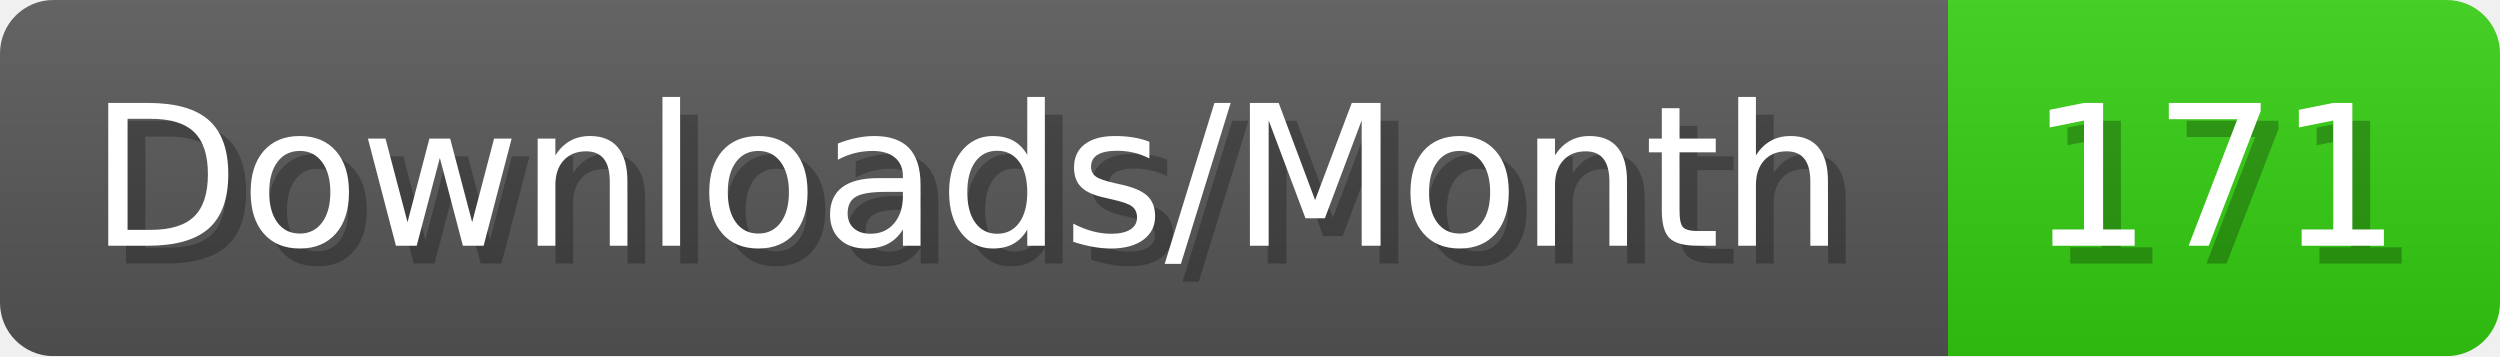
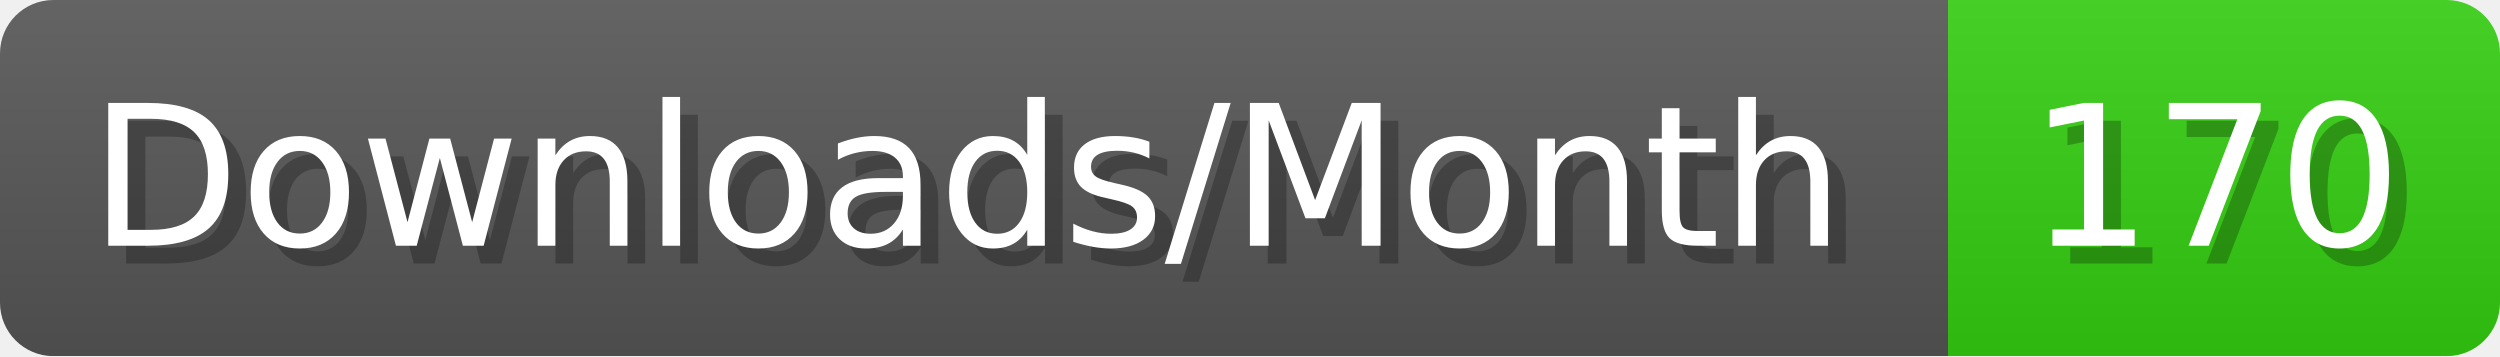
- <svg xmlns="http://www.w3.org/2000/svg" width="140.4" height="20" viewBox="0 0 1404 200" role="img" aria-label="Downloads/Month: 171">
+ <svg xmlns="http://www.w3.org/2000/svg" width="140.4" height="20" viewBox="0 0 1404 200" role="img" aria-label="Downloads/Month: 170">
  <linearGradient id="YlXUI" x2="0" y2="100%">
    <stop offset="0" stop-opacity=".1" stop-color="#EEE" />
    <stop offset="1" stop-opacity=".1" />
  </linearGradient>
  <mask id="JHhop">
    <rect width="1404" height="200" rx="30" fill="#FFF" />
  </mask>
  <g mask="url(#JHhop)">
    <rect width="1094" height="200" fill="#555" />
    <rect width="310" height="200" fill="#3C1" x="1094" />
    <rect width="1404" height="200" fill="url(#YlXUI)" />
  </g>
  <g aria-hidden="true" fill="#fff" text-anchor="start" font-family="Verdana,DejaVu Sans,sans-serif" font-size="110">
    <text x="60" y="148" textLength="994" fill="#000" opacity="0.25">Downloads/Month</text>
    <text x="50" y="138" textLength="994">Downloads/Month</text>
-     <text x="1149" y="148" textLength="210" fill="#000" opacity="0.25">171</text>
-     <text x="1139" y="138" textLength="210">171</text>
+     <text x="1149" y="148" textLength="210" fill="#000" opacity="0.25">170</text>
+     <text x="1139" y="138" textLength="210">170</text>
  </g>
</svg>
